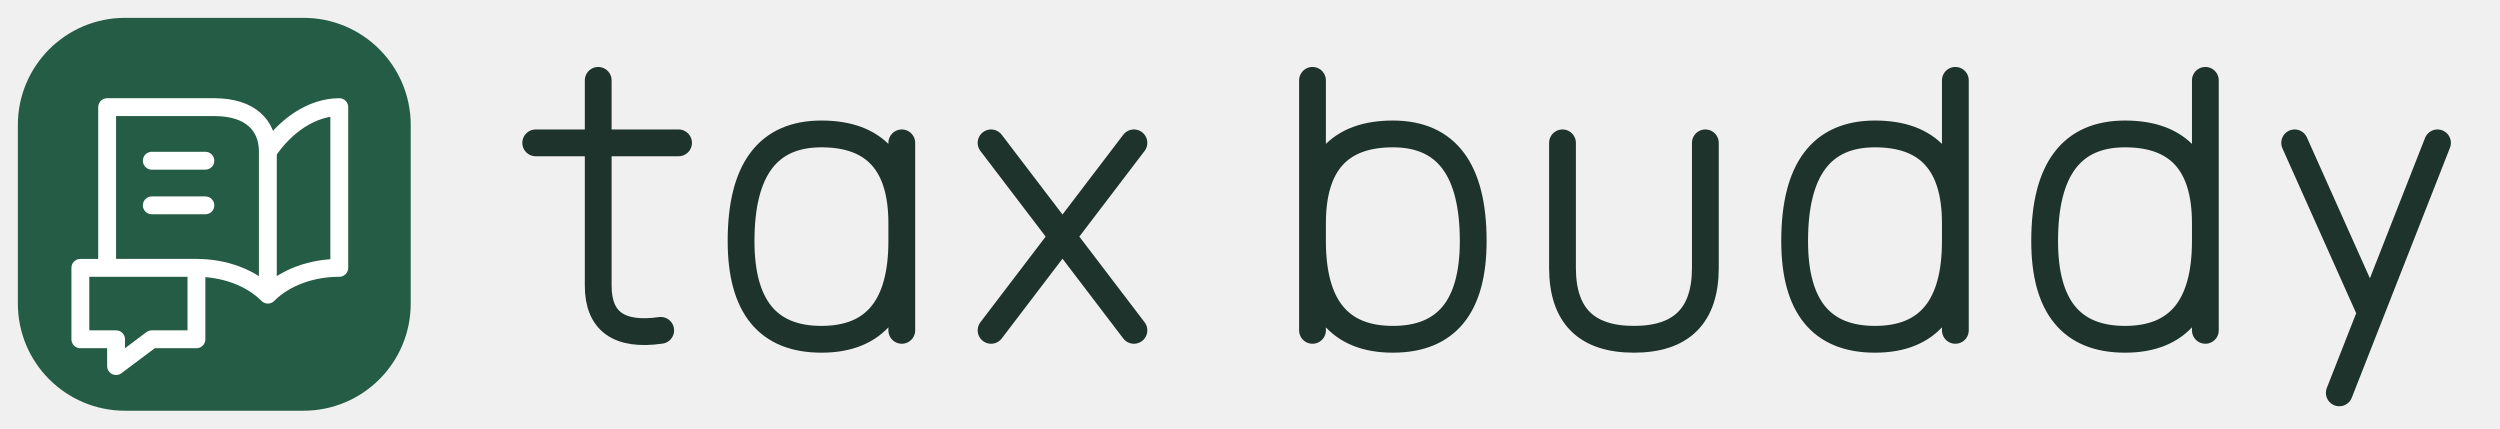
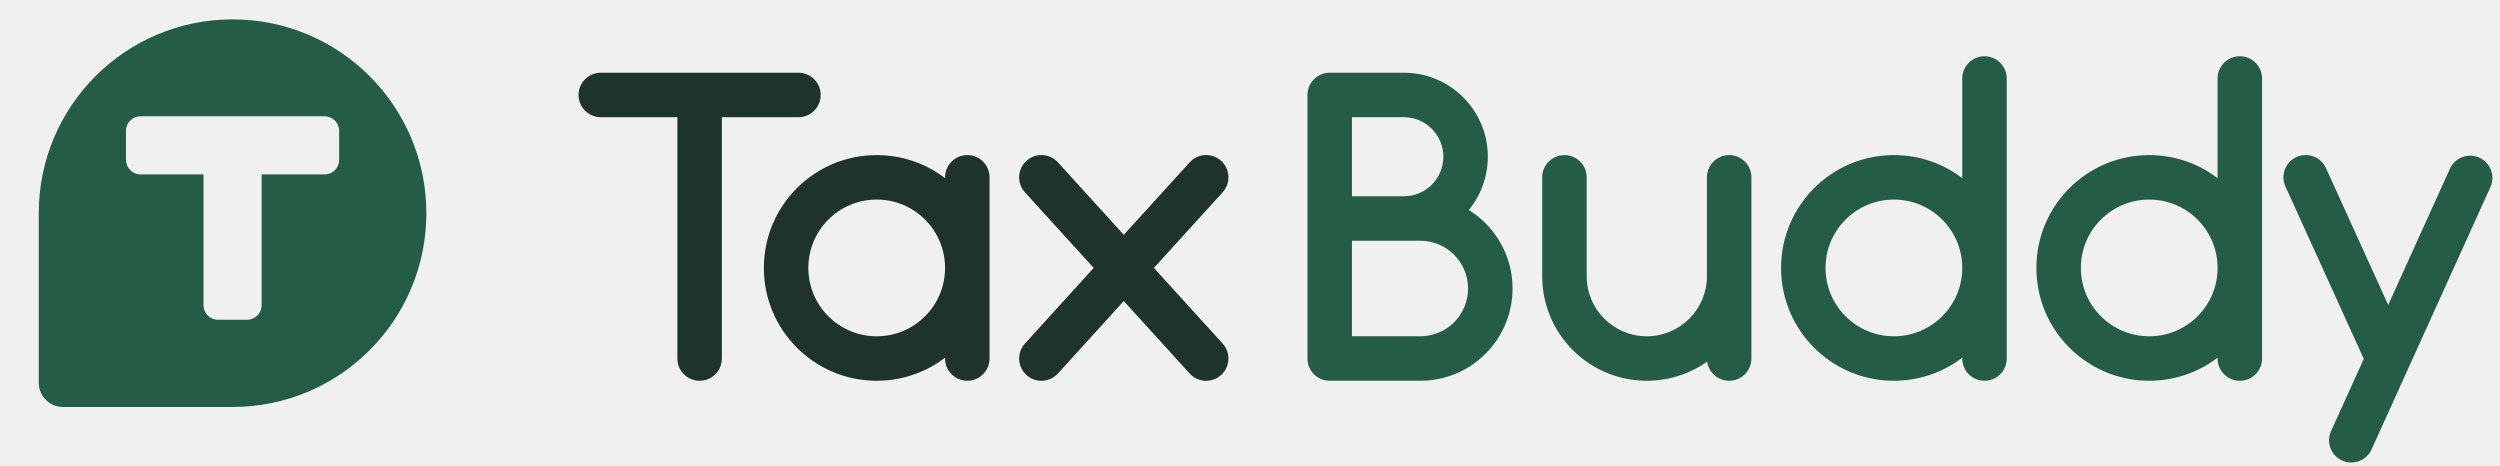
- <svg xmlns="http://www.w3.org/2000/svg" viewBox="0 0 280 48" role="img" aria-labelledby="title">
-   <rect x="2" y="2" width="44" height="44" rx="12" fill="#245C46" />
-   <g fill="none" stroke="#FFFFFF" stroke-width="2" stroke-linecap="round" stroke-linejoin="round">
-     <path d="M12 12h12c4 0 6 2 6 5v16c-2-2-5-3-8-3H12zM30 17c2-3 5-5 8-5v18c-3 0-6 1-8 3M17 18h6m-6 5h6" />
-     <path d="M9 30h13v8h-5l-4 3v-3H9z" fill="#245C46" />
+ <svg xmlns="http://www.w3.org/2000/svg" viewBox="0 0 258 48" role="img" aria-labelledby="title">
+   <g transform="translate(0 -2)">
+     <path fill="#245C46" fill-rule="evenodd" d="M24 4A20 20 0 0 1 24 44H6.5A2.5 2.5 0 0 1 4 41.5V24A20 20 0 0 1 24 4ZM14.5 14H33.5A1.5 1.5 0 0 1 35 15.5V18.5A1.5 1.5 0 0 1 33.5 20H27V33.5A1.5 1.5 0 0 1 25.5 35H22.5A1.5 1.5 0 0 1 21 33.5V20H14.5A1.5 1.5 0 0 1 13 18.5V15.5A1.5 1.5 0 0 1 14.5 14Z" />
  </g>
-   <g transform="translate(58 4)" fill="none" stroke="#1E332C" stroke-width="3" stroke-linecap="round" stroke-linejoin="round">
-     <path d="M9 5v23q0 6 7 5m-14-21h16 M43 21q0-10-9-10t-9 12q0 11 9 11t9-11m0-11v21 M53 12l16 21m0-21-16 21 M89 21q0-10 9-10t9 12q0 11-9 11t-9-11M89 5v28 M117 12v14q0 8 8 8t8-8V12 M161 21q0-10-9-10t-9 12q0 11 9 11t9-11M161 5v28 M189 21q0-10-9-10t-9 12q0 11 9 11t9-11M189 5v28 M199 12l8.5 19m7.5-19-11 28" />
-   </g>
+   <path transform="translate(62 3) scale(0.85)" fill="#1E332C" d="M0 10.7L24 10.7A2.7 2.7 0 0 0 24 5.3L0 5.3A2.7 2.7 0 0 0 0 10.7ZM9.3 8L9.3 40A2.7 2.7 0 0 0 14.7 40L14.7 8A2.7 2.7 0 0 0 9.3 8ZM47.2 29A13.7 13.7 0 1 0 19.8 29A13.7 13.7 0 1 0 47.2 29ZM41.8 29A8.3 8.3 0 1 1 25.2 29A8.3 8.3 0 1 1 41.8 29ZM41.8 18L41.8 40A2.7 2.7 0 0 0 47.2 40L47.2 18A2.7 2.7 0 0 0 41.8 18ZM51.5 19.82L71.5 41.82A2.7 2.7 0 0 0 75.5 38.18L55.5 16.18A2.7 2.7 0 0 0 51.5 19.82ZM71.5 16.18L51.5 38.18A2.7 2.7 0 0 0 55.5 41.82L75.5 19.82A2.7 2.7 0 0 0 71.5 16.18Z" />
+   <path transform="translate(62 3) scale(0.85)" fill="#245C46" d="M85.8 8L85.8 40A2.7 2.7 0 0 0 91.2 40L91.2 8A2.7 2.7 0 0 0 85.8 8ZM88.5 10.7L97.5 10.7A2.7 2.7 0 0 0 97.5 5.3L88.5 5.3A2.7 2.7 0 0 0 88.5 10.7ZM97.5 25.7A10.2 10.2 0 0 0 97.5 5.3L97.5 10.7A4.8 4.8 0 0 1 97.5 20.3ZM88.5 25.7L99.5 25.7A2.7 2.7 0 0 0 99.5 20.3L88.5 20.3A2.7 2.7 0 0 0 88.5 25.7ZM99.5 42.7A11.2 11.2 0 0 0 99.5 20.3L99.5 25.7A5.8 5.8 0 0 1 99.5 37.3ZM88.5 42.7L99.5 42.7A2.7 2.7 0 0 0 99.5 37.3L88.5 37.3A2.7 2.7 0 0 0 88.5 42.7ZM114.3 18L114.3 30A2.7 2.7 0 0 0 119.7 30L119.7 18A2.7 2.7 0 0 0 114.3 18ZM114.3 30A12.7 12.7 0 0 0 139.7 30L134.3 30A7.3 7.3 0 0 1 119.7 30ZM134.3 18L134.3 40A2.7 2.7 0 0 0 139.7 40L139.7 18A2.7 2.7 0 0 0 134.3 18ZM170.7 29A13.7 13.7 0 1 0 143.3 29A13.7 13.7 0 1 0 170.7 29ZM165.3 29A8.3 8.3 0 1 1 148.7 29A8.3 8.3 0 1 1 165.3 29ZM165.3 6L165.3 40A2.7 2.7 0 0 0 170.7 40L170.7 6A2.7 2.7 0 0 0 165.3 6ZM201.7 29A13.7 13.7 0 1 0 174.3 29A13.7 13.7 0 1 0 201.7 29ZM196.3 29A8.3 8.3 0 1 1 179.7 29A8.3 8.3 0 1 1 196.3 29ZM196.3 6L196.3 40A2.7 2.7 0 0 0 201.7 40L201.7 6A2.7 2.7 0 0 0 196.3 6ZM204.54 19.12L214.54 41.12A2.7 2.7 0 0 0 219.46 38.88L209.46 16.88A2.7 2.7 0 0 0 204.54 19.12ZM224.54 16.89L210.04 48.89A2.7 2.7 0 0 0 214.96 51.11L229.46 19.11A2.7 2.7 0 0 0 224.54 16.89Z" />
</svg>
